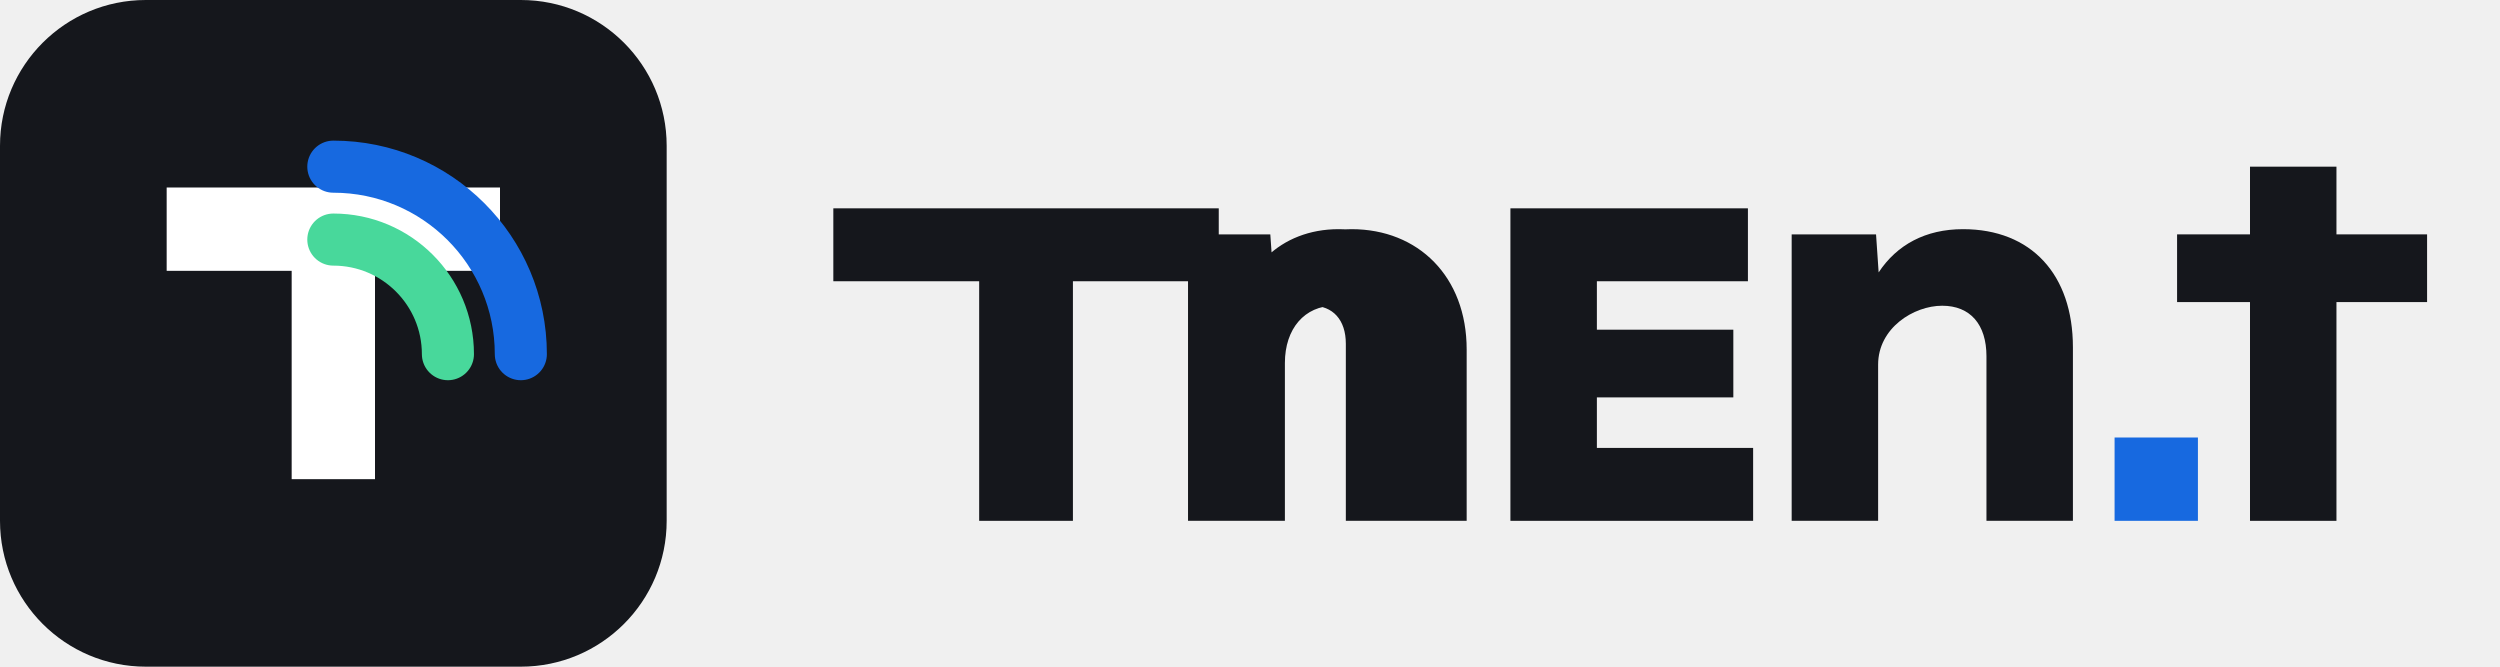
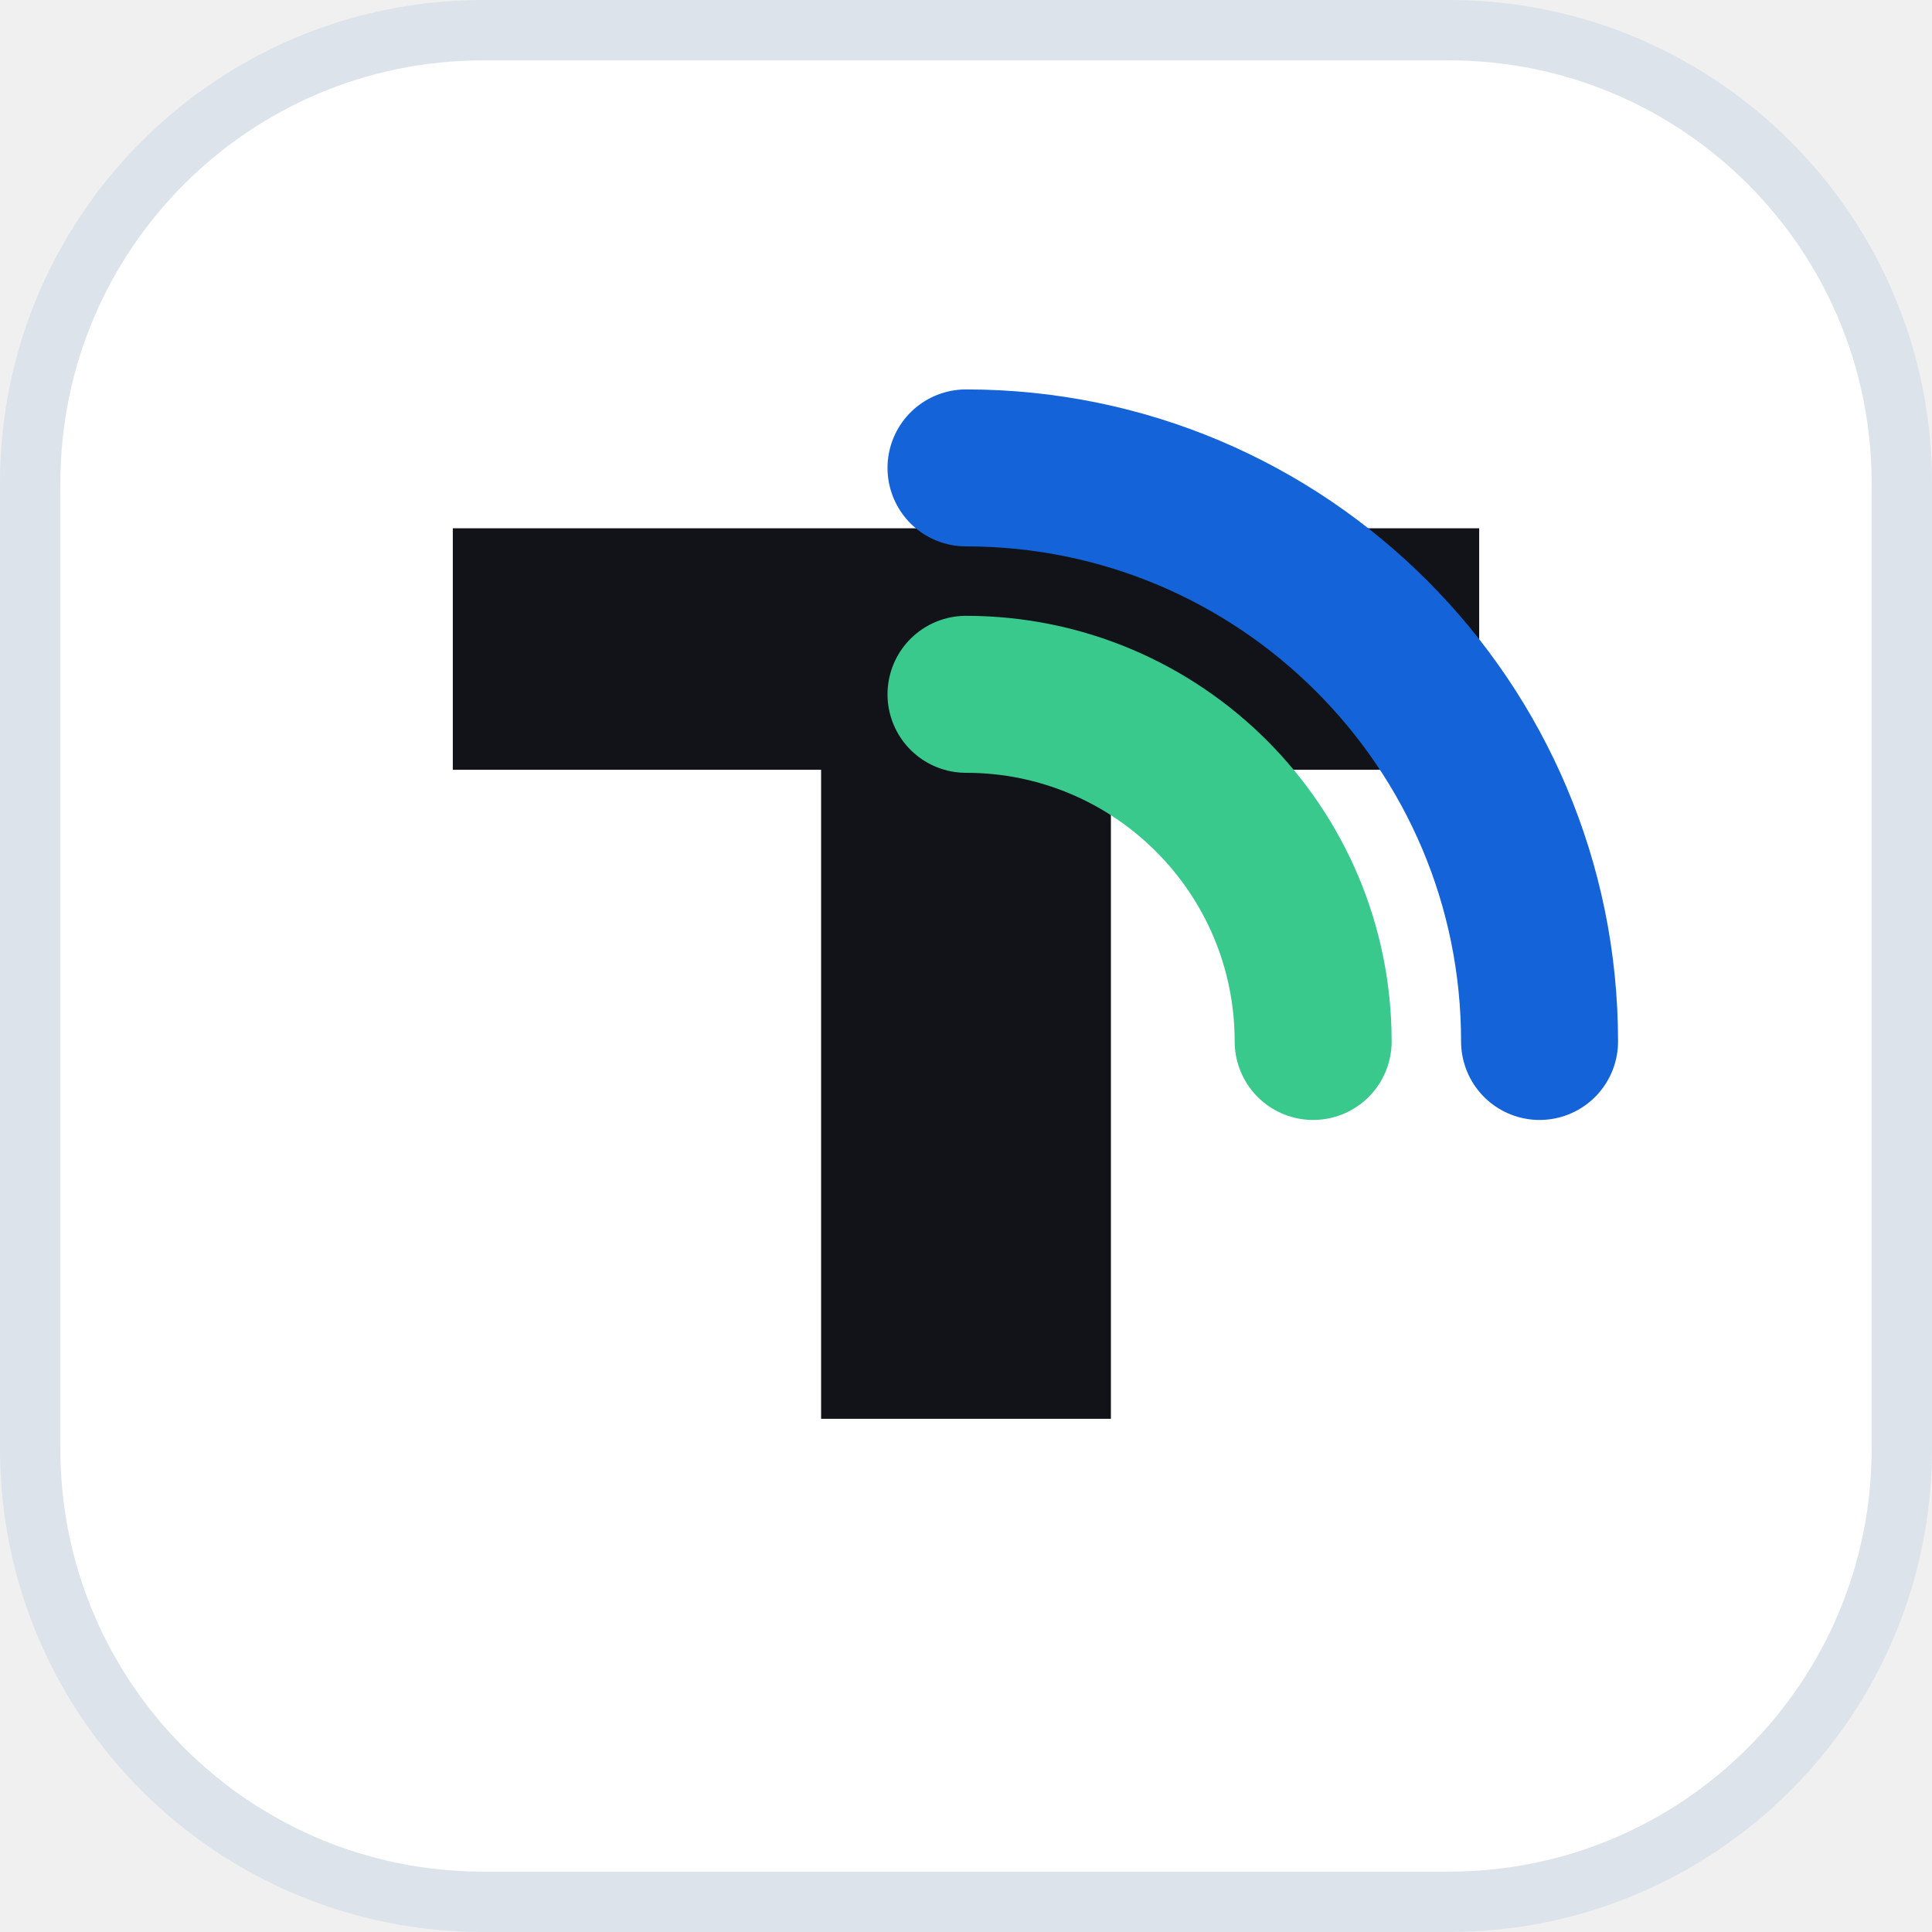
- <svg xmlns="http://www.w3.org/2000/svg" width="240" height="64" viewBox="0 0 240 64" fill="none" role="img" aria-labelledby="title desc">
-   <rect width="64" height="64" rx="14" fill="#15171C" />
-   <path d="M16 18H48V26H36V46H28V26H16V18Z" fill="white" />
-   <path d="M43 34C43 27.925 38.075 23 32 23" stroke="#48D89B" stroke-width="5" stroke-linecap="round" />
-   <path d="M50 34C50 24.059 41.941 16 32 16" stroke="#1769E0" stroke-width="5" stroke-linecap="round" />
-   <path d="M80 20H117V27H103V50H94V27H80V20Z" fill="#15171C" />
-   <path d="M119 31C119 25.925 122.925 22 128.5 22C133.875 22 137.5 25.7 137.5 31.25V50H129.2V33C129.2 30.7 127.95 29.35 125.95 29.35C123.9 29.35 122.35 30.95 122.35 33.35V50H114.05V22.5H121.95L122.2 26.1C123.75 23.55 126.25 22 129.75 22C136.15 22 140.8 26.55 140.8 33.55V50H132.5V34.55C132.5 31.3 130.85 29.35 128.1 29.35C125.25 29.35 123.35 31.55 123.35 34.85V50H119V31Z" fill="#15171C" />
-   <path d="M145 50V20H167.8V27H153.3V31.65H166.4V38.15H153.3V43H168.3V50H145Z" fill="#15171C" />
-   <path d="M172 50V22.5H180.1L180.35 26.15C182.1 23.5 184.85 22 188.45 22C195 22 199 26.35 199 33.35V50H190.7V34.2C190.7 31.15 189.15 29.35 186.45 29.35C183.7 29.35 180.3 31.5 180.3 35V50H172Z" fill="#15171C" />
-   <path d="M203 50V42H211V50H203Z" fill="#1769E0" />
-   <path d="M216 50V29H209V22.5H216V16H224.3V22.5H233V29H224.3V50H216Z" fill="#15171C" />
+ <svg xmlns="http://www.w3.org/2000/svg" width="64" height="64" viewBox="0 0 64 64" fill="none" role="img" aria-labelledby="title desc">
+   <rect x="1" y="1" width="62" height="62" rx="15" fill="white" />
+   <rect x="1" y="1" width="62" height="62" rx="15" stroke="#DCE3EA" stroke-width="2" />
+   <path d="M15 17.5H49V25.5H36.8V47H27.2V25.5H15V17.5Z" fill="#111318" />
+   <path d="M43.5 34.5C43.5 28.149 38.351 23 32 23" stroke="#39C98D" stroke-width="5.2" stroke-linecap="round" />
+   <path d="M51 34.5C51 24.007 42.493 15.5 32 15.5" stroke="#1463D8" stroke-width="5.2" stroke-linecap="round" />
</svg>
